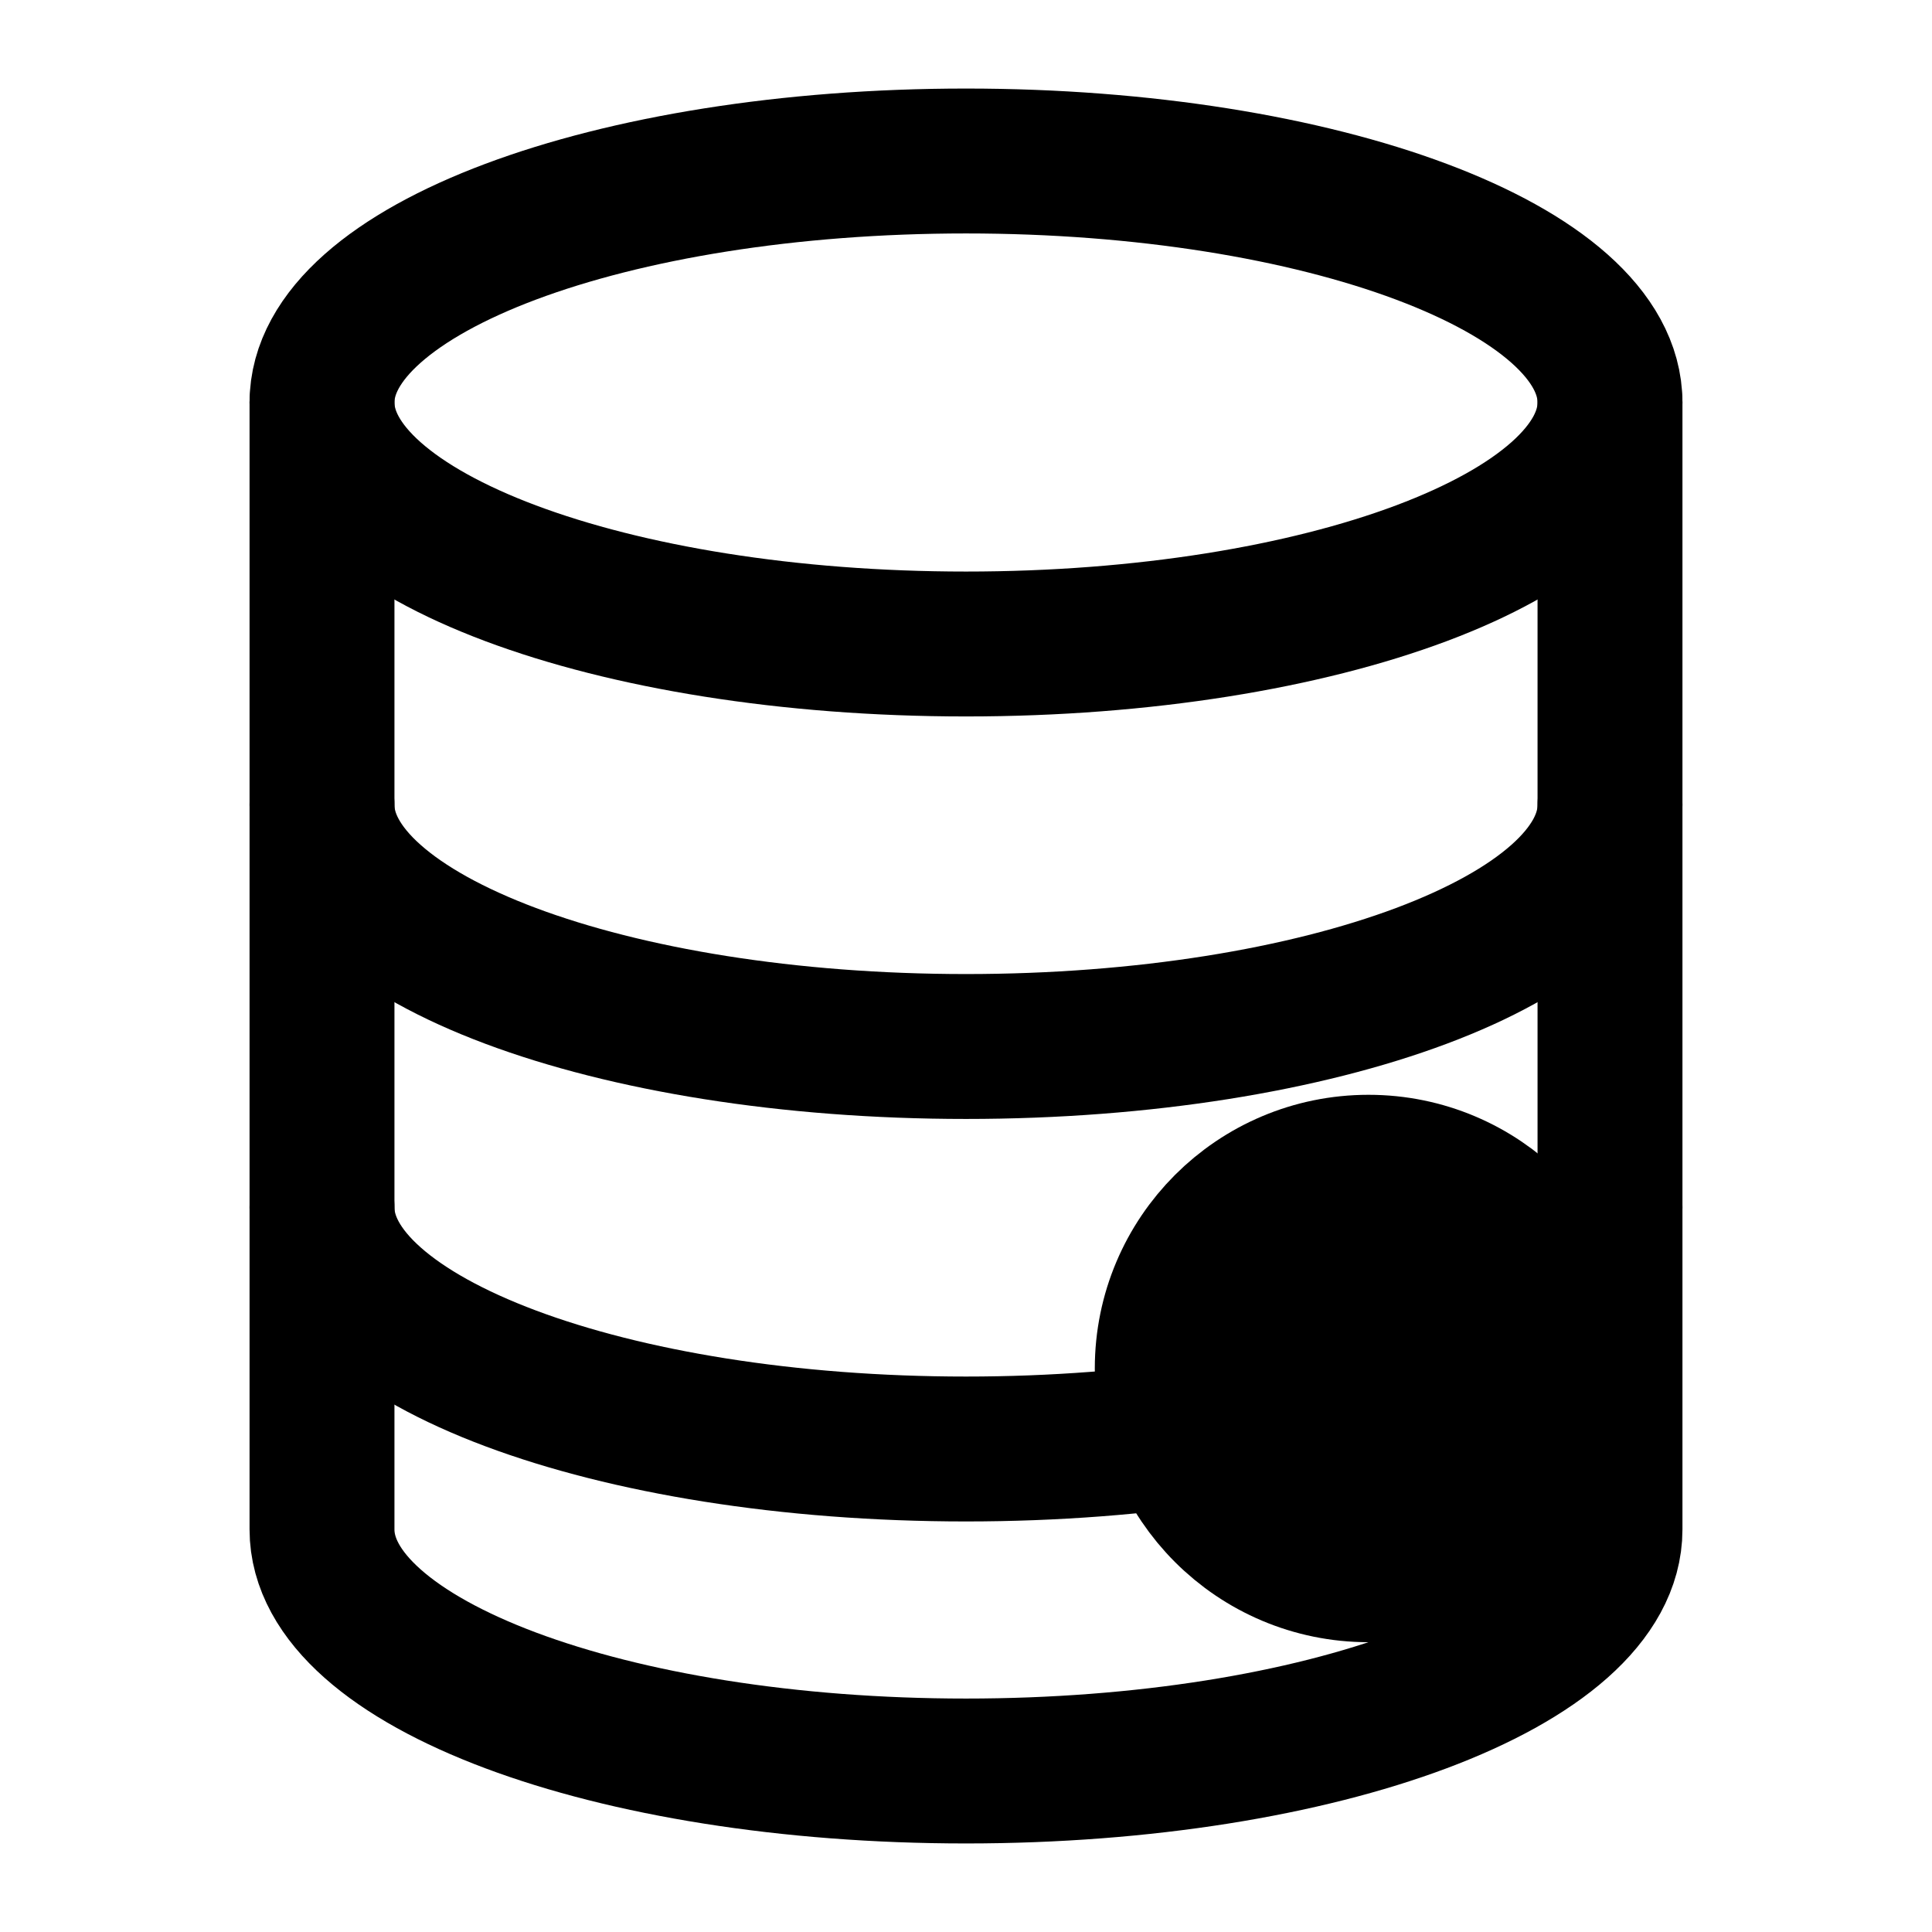
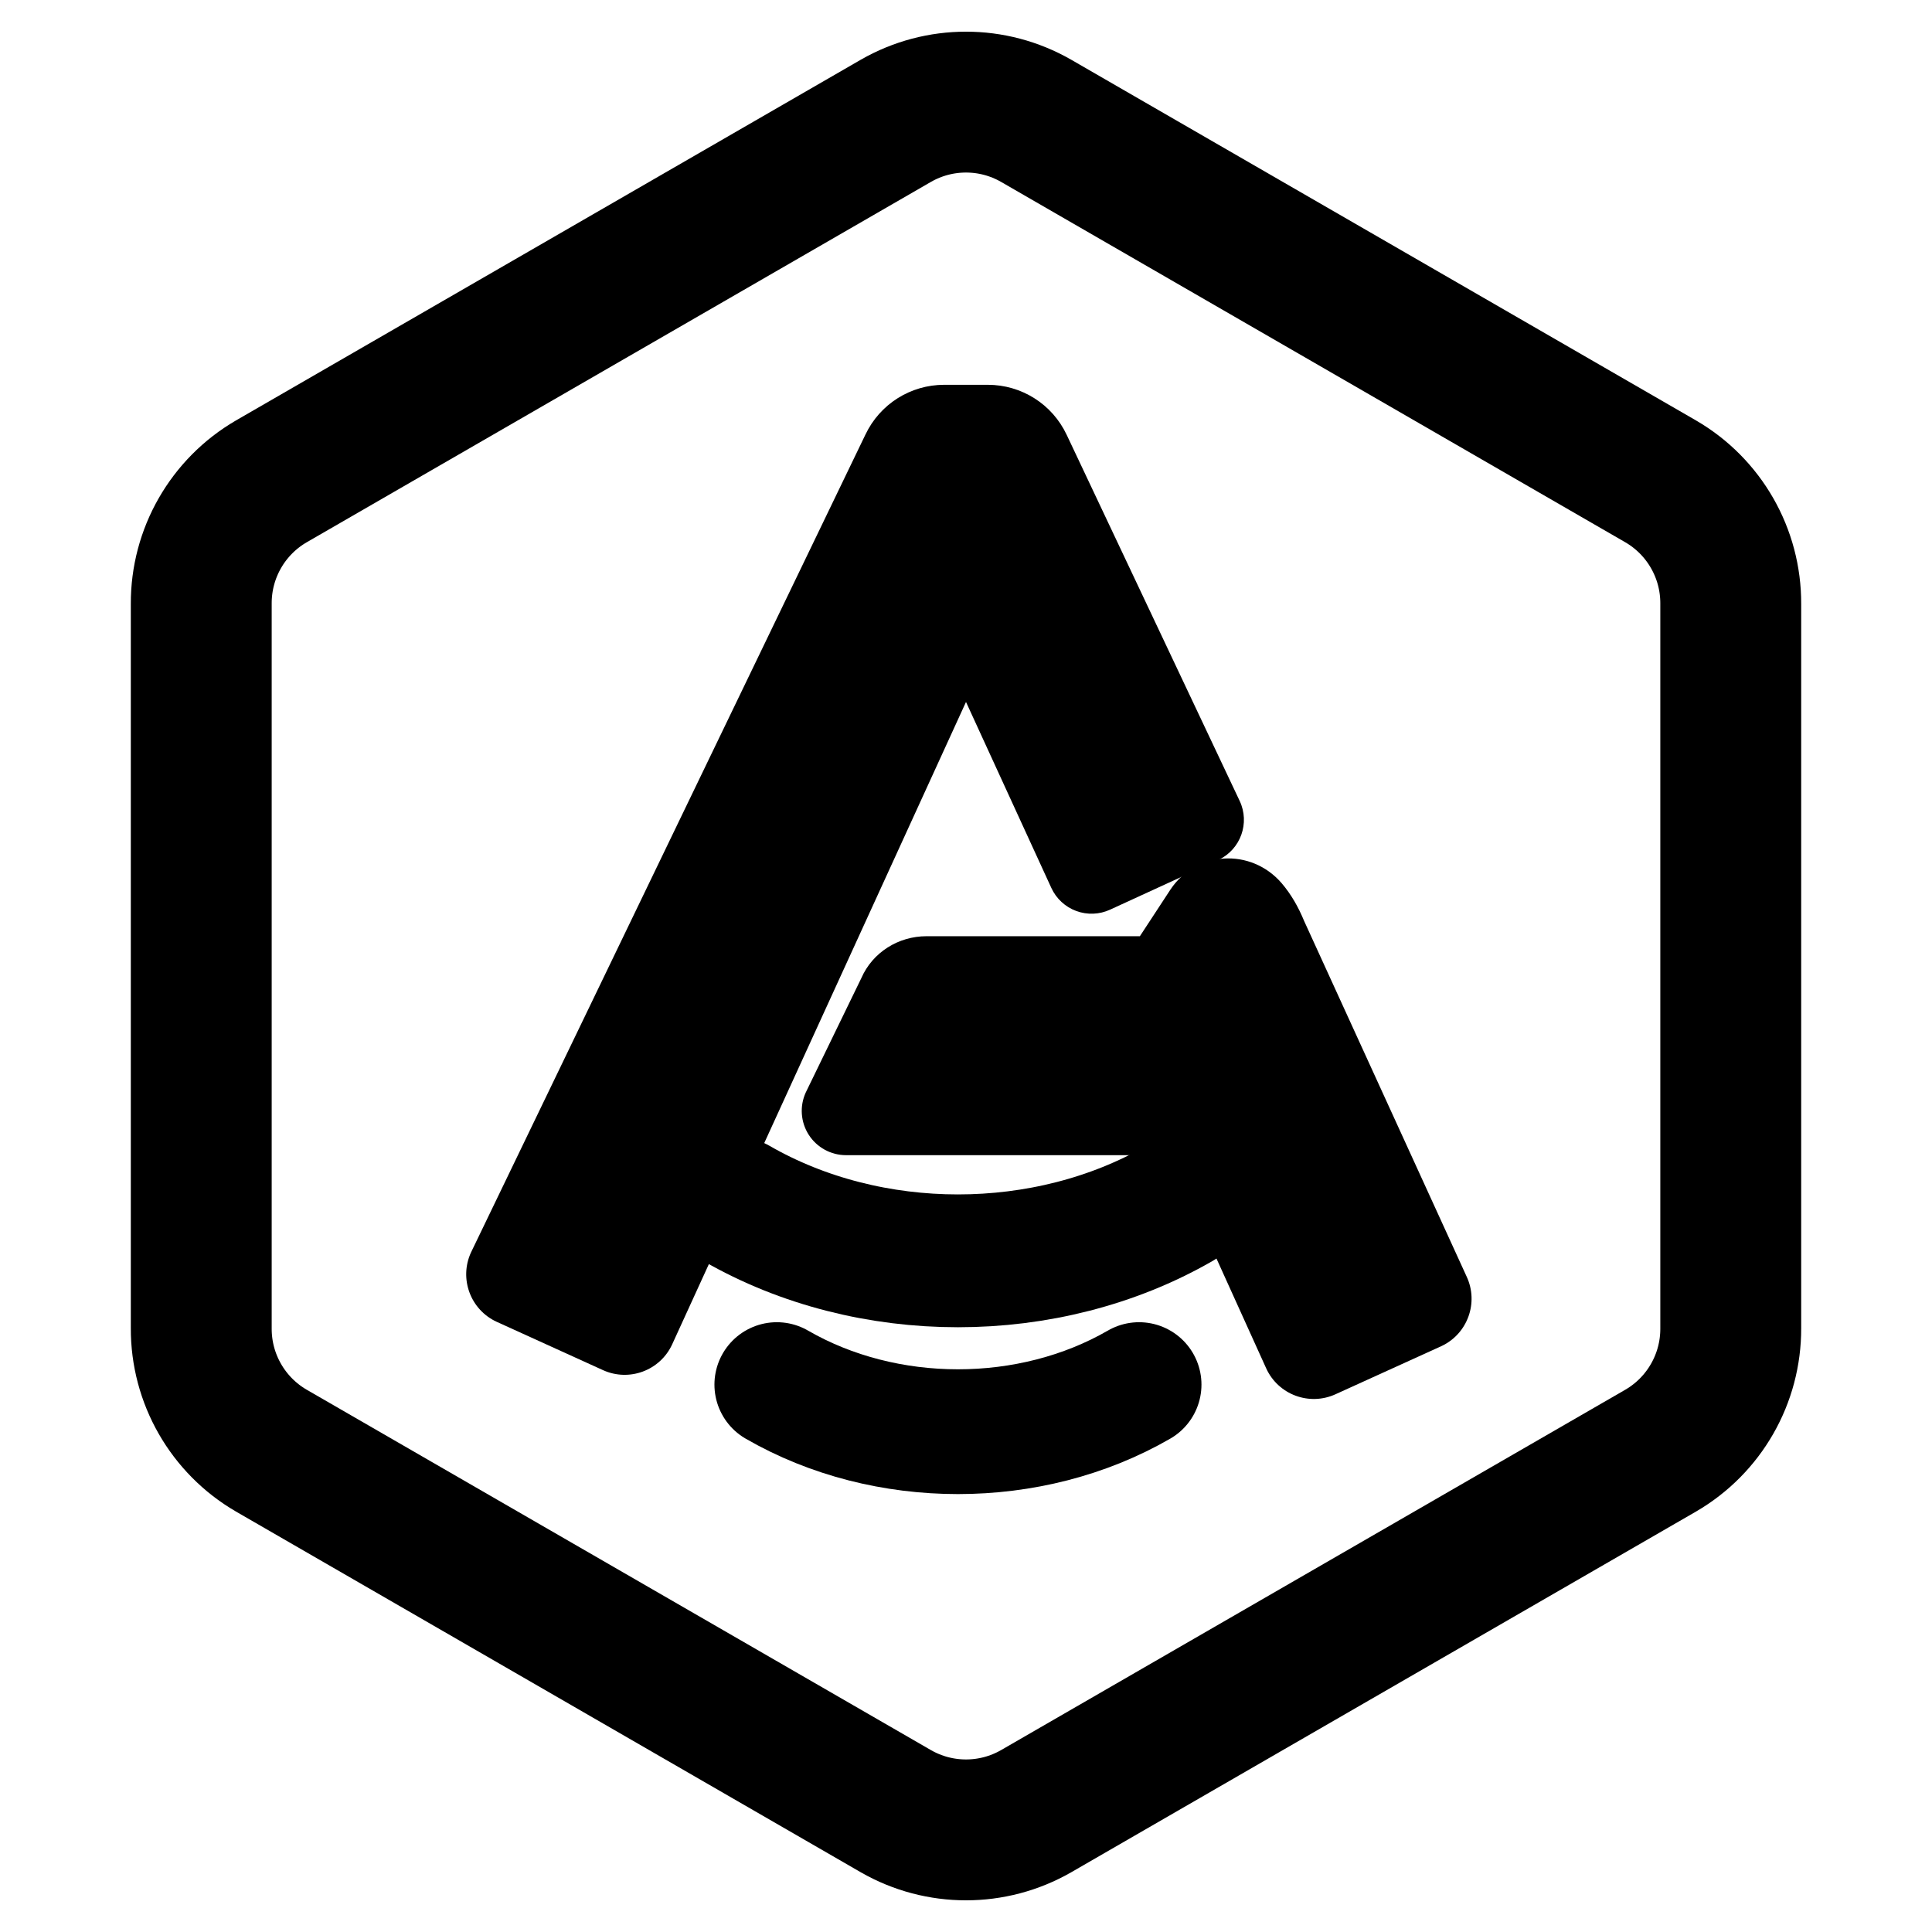
- <svg xmlns="http://www.w3.org/2000/svg" viewBox="0 0 24 24" width="24" height="24" fill="none" stroke="currentColor" stroke-width="1.8" stroke-linecap="round" stroke-linejoin="round">
-   <ellipse cx="12" cy="5" rx="8" ry="3" />
-   <path d="M4 5v5c0 1.66 3.58 3 8 3s8-1.34 8-3V5" />
-   <path d="M4 10v5c0 1.66 3.58 3 8 3s8-1.34 8-3v-5" />
-   <path d="M4 15v4c0 1.66 3.58 3 8 3s8-1.34 8-3v-4" />
-   <circle cx="17" cy="17" r="2.5" fill="currentColor" />
+ <svg xmlns="http://www.w3.org/2000/svg" viewBox="0 0 24 24" width="24" height="24" fill="none">
+   <path d="M11.13 1.5a1.75 1.75 0 0 1 1.74 0l7.76 4.48A1.75 1.75 0 0 1 21.5 7.5v9a1.75 1.75 0 0 1-.87 1.52l-7.76 4.48a1.75 1.75 0 0 1-1.74 0l-7.76-4.48A1.75 1.75 0 0 1 2.5 16.5v-9a1.75 1.75 0 0 1 .87-1.52L11.13 1.5Z" stroke="currentColor" stroke-width="1.75" stroke-linejoin="round" />
+   <path d="M10.75 5.4c.18-.38.56-.62.98-.62h.54c.42 0 .8.24.98.62l2.15 4.55a.55.55 0 0 1-.26.73l-1.35.62a.55.55 0 0 1-.73-.27L12 8.72 8.35 16.7a.65.65 0 0 1-.86.32l-1.32-.6a.65.65 0 0 1-.32-.86L10.75 5.4Z" fill="currentColor" />
+   <path d="M10.7 12.15c.14-.32.46-.52.81-.52h2.65l.38-.58c.32-.48 1-.52 1.38-.08.12.14.21.3.28.47l2.02 4.42a.65.65 0 0 1-.31.86l-1.32.6a.65.65 0 0 1-.86-.32l-1.2-2.65h-4.02a.55.55 0 0 1-.5-.78l.69-1.42Z" fill="currentColor" />
+   <path d="M9.15 14.95c1.65.95 3.85.95 5.5 0" stroke="currentColor" stroke-width="1.65" stroke-linecap="round" />
+   <path d="M9.65 17.2c1.35.78 3.15.78 4.5 0" stroke="currentColor" stroke-width="1.55" stroke-linecap="round" />
</svg>
